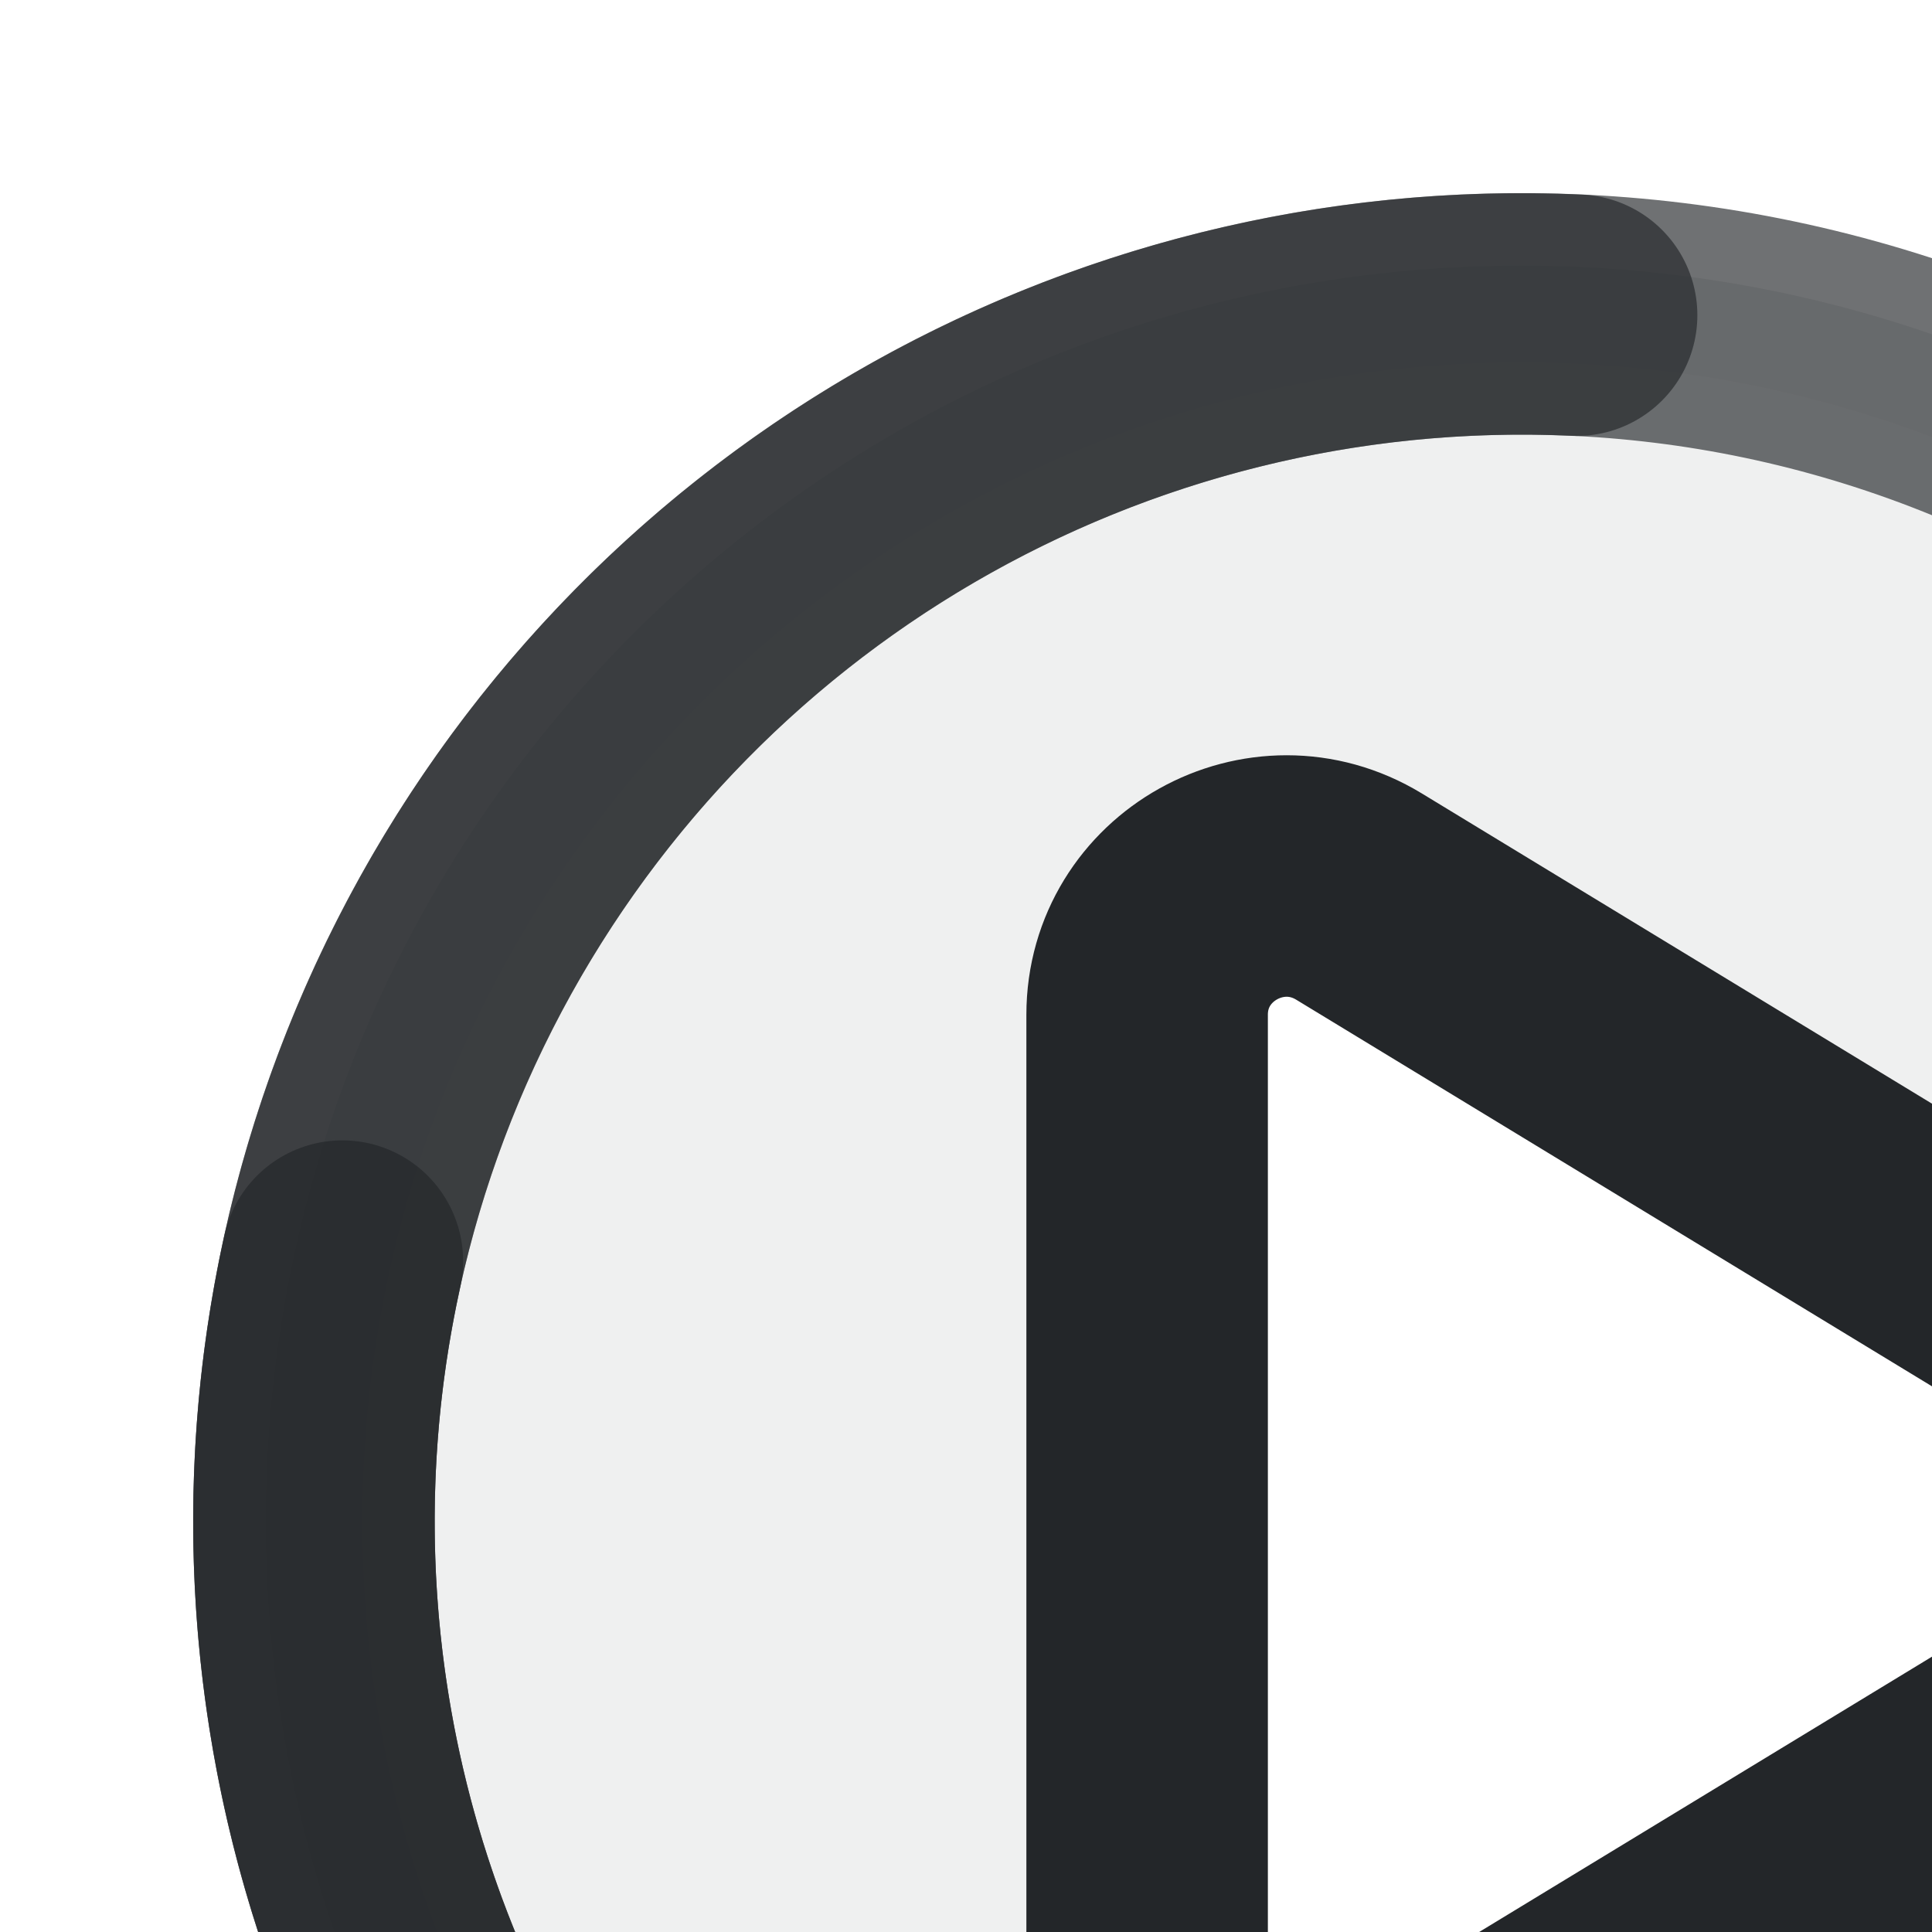
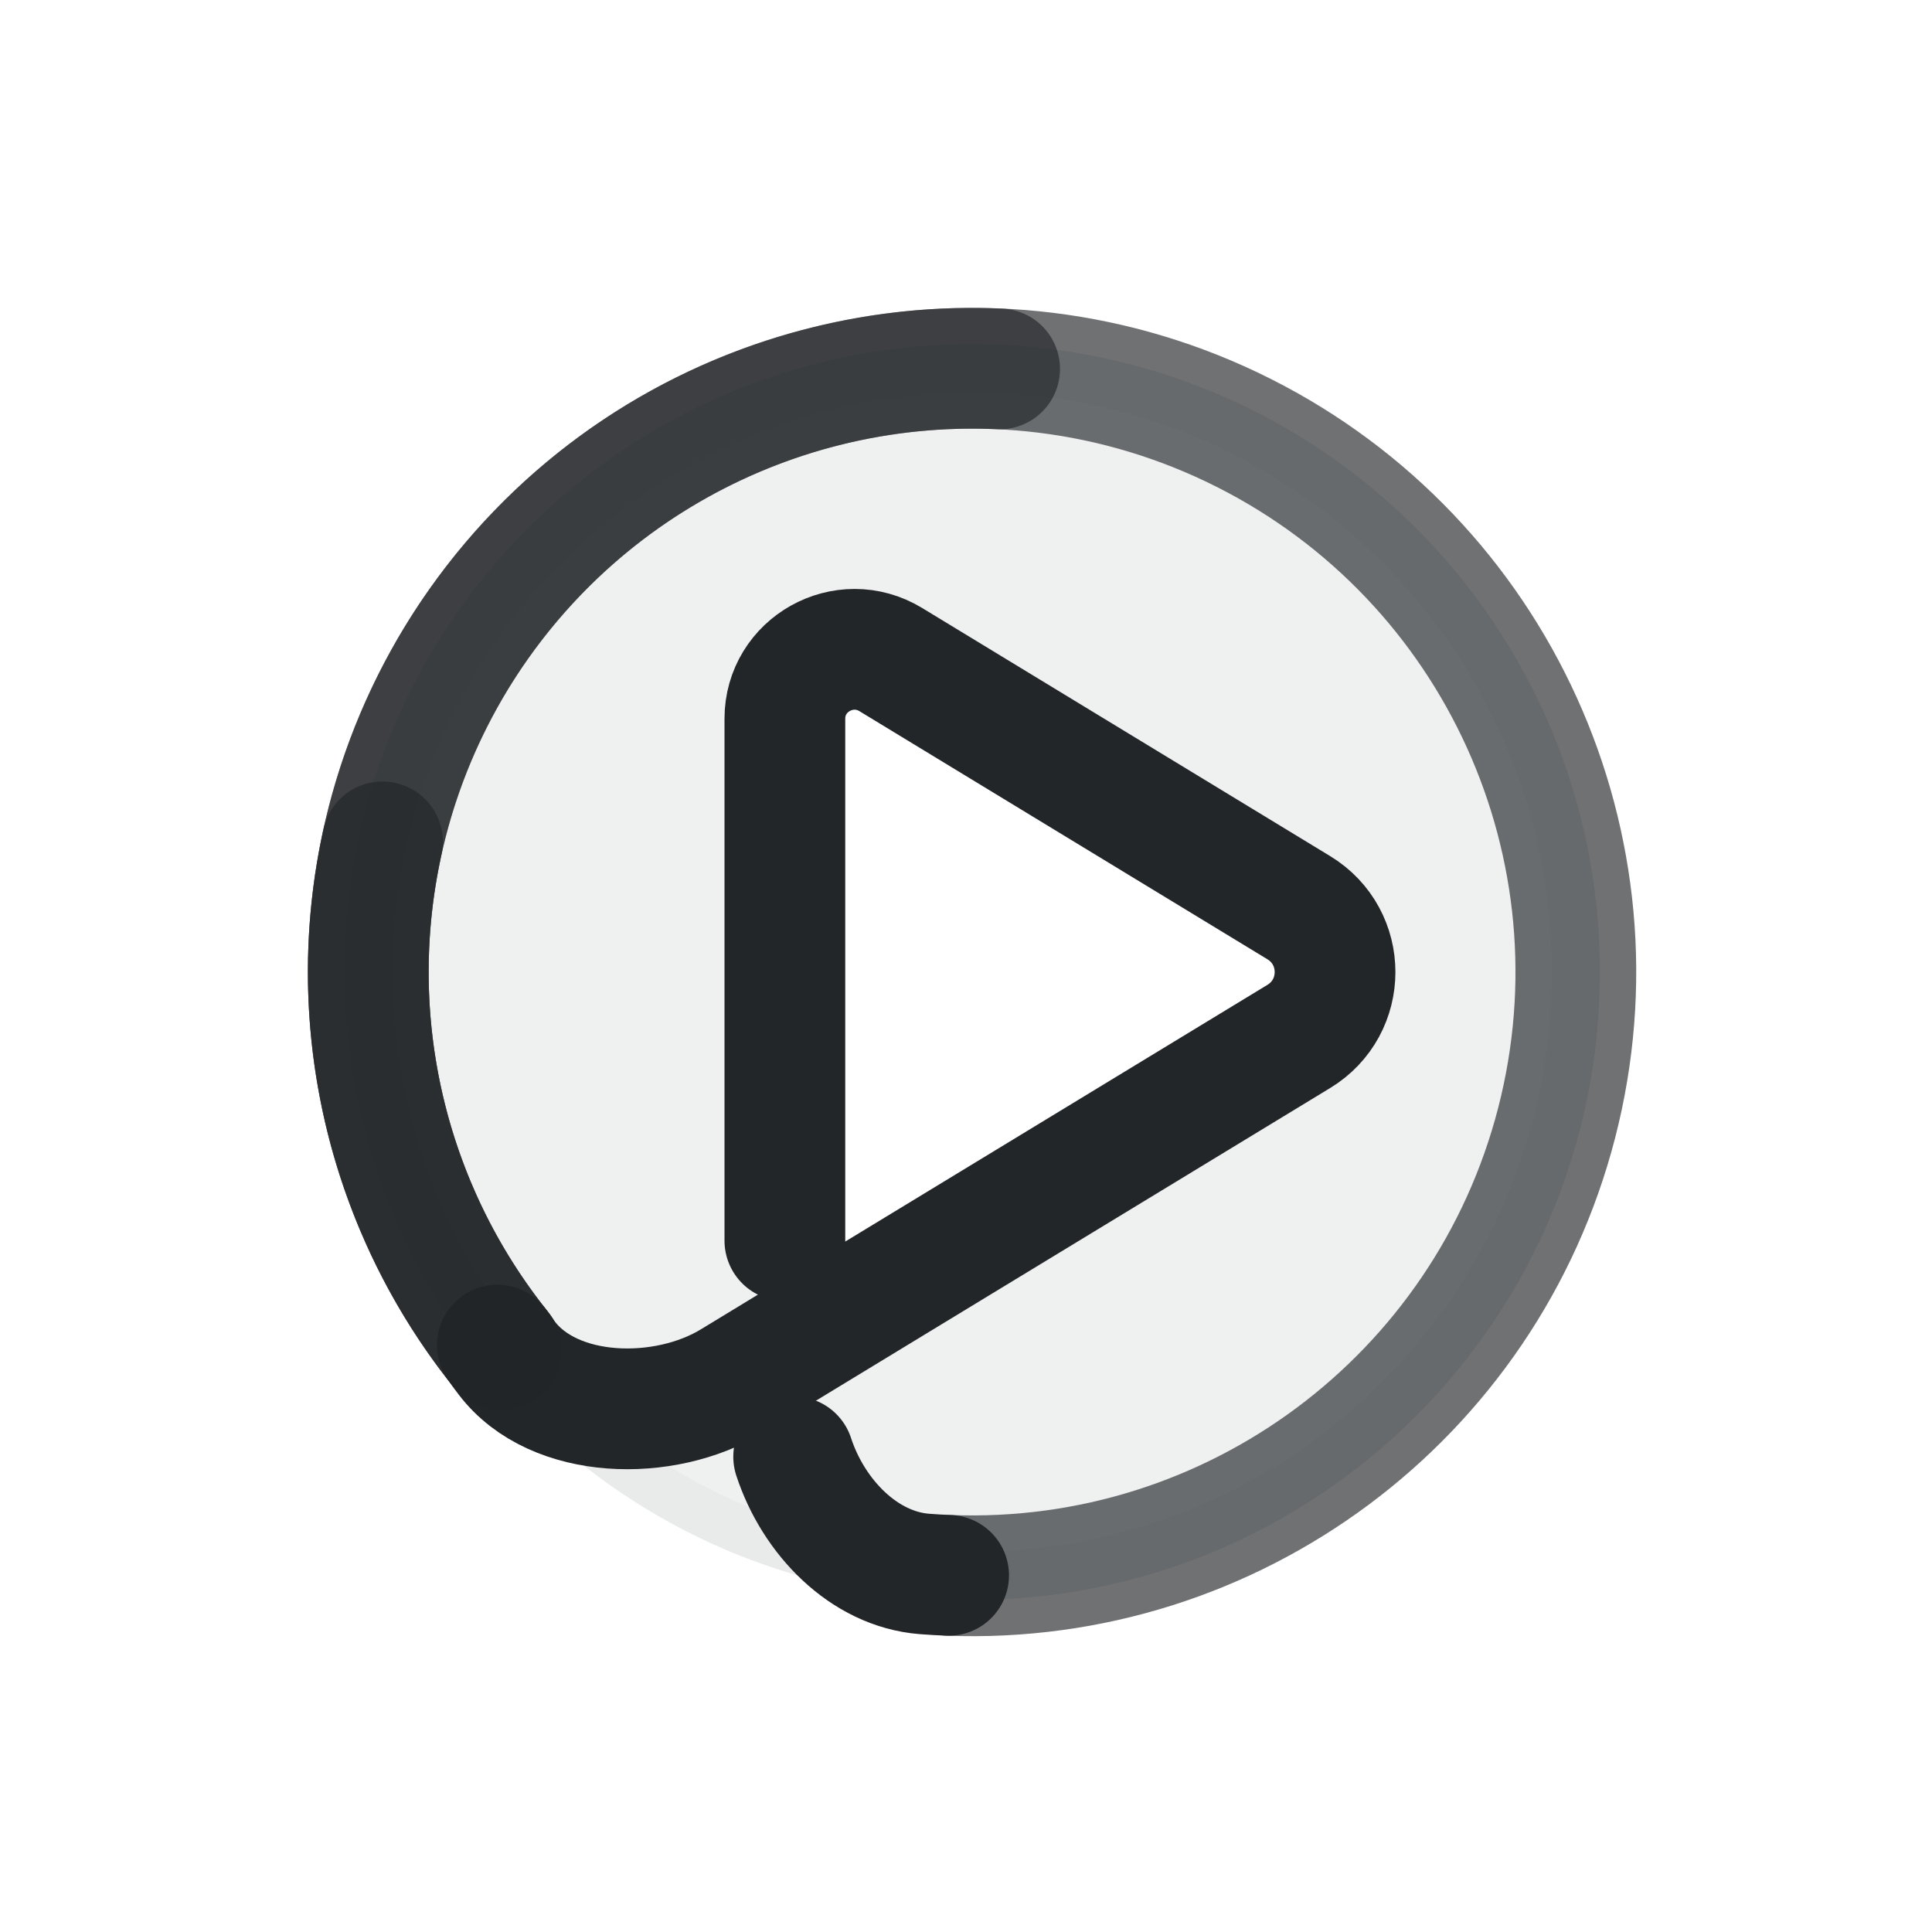
- <svg xmlns="http://www.w3.org/2000/svg" width="16" height="16" version="1.1" id="svg3">
+ <svg xmlns="http://www.w3.org/2000/svg" width="16" height="16" viewBox="0 0 16 16" version="1.1" id="svg3">
  <defs id="defs1">
    <style id="current-color-scheme" type="text/css">.ColorScheme-Text { color:#232629; }</style>
  </defs>
-   <g transform="translate(-.2 -.2) scale(.8)" id="g2">
+   <g transform="translate(1.65 1.65) scale(.4)" id="g2">
    <path class="ColorScheme-Text" d="M 16,3.5 C 9.096,3.5 3.5,9.096 3.5,16 3.5,22.904 9.096,28.5 16,28.5 22.904,28.5 28.5,22.904 28.5,16 28.5,9.096 22.904,3.5 16,3.5 Z m -2.446,5.763 c 0.275,-0.004 0.546,0.07 0.781,0.213 l 8.518,5.205 c 1.009,0.618 1.009,2.083 0,2.701 l -8.518,5.205 c -0.968,0.59 -2.21,-0.107 -2.21,-1.241 V 10.718 c -7.37e-4,-0.794 0.635,-1.441 1.429,-1.454 z" style="opacity:0.1;fill:#242629;fill-opacity:0.702;fill-rule:evenodd;stroke-linecap:round;paint-order:fill markers stroke" stroke="currentColor" id="path1" />
    <path class="ColorScheme-Text" fill="none" stroke="currentColor" stroke-linecap="round" stroke-opacity="0.65" style="stroke-width:2.5;stroke-dasharray:none;paint-order:fill markers stroke" id="circle1" d="M 6.254,23.828 A 12.5,12.5 0 0 1 6.282,8.138 12.5,12.5 0 0 1 21.62,4.835 12.5,12.5 0 0 1 28.104,19.122 12.5,12.5 0 0 1 15.518,28.491" />
    <path class="ColorScheme-Text" d="M 12.125,21.561 V 10.755 c -6.4e-5,-1.12 1.232,-1.808 2.193,-1.224 l 8.446,5.136 c 1.002,0.609 1.002,2.058 0,2.667 l -11.736,7.136 C 9.634,25.317 7.349,25.281 6.366,23.991 6.296,23.9 6.231,23.81 6.172,23.724" fill="none" stroke="currentColor" stroke-linecap="round" style="stroke-width:2.5;stroke-dasharray:none;paint-order:fill markers stroke" id="path2" />
    <path class="ColorScheme-Text" fill="none" stroke="currentColor" stroke-linecap="round" stroke-opacity="0.65" style="stroke-width:2.5;stroke-dasharray:none;paint-order:fill markers stroke" id="path4" d="M 6.254,23.828 A 12.5,12.5 0 0 1 4.855,10.34 12.5,12.5 0 0 1 16.571,3.513" />
    <path class="ColorScheme-Text" fill="none" stroke="currentColor" stroke-linecap="round" stroke-opacity="0.65" style="stroke-width:2.5;stroke-dasharray:none;paint-order:fill markers stroke" id="path5" d="M 6.254,23.828 A 12.5,12.5 0 0 1 3.794,13.305" />
    <path class="ColorScheme-Text" d="m 15.515,28.491 c -0.167,-0.007 -0.334,-0.016 -0.5,-0.029 -1.257,-0.098 -2.302,-1.183 -2.708,-2.426" fill="none" stroke="currentColor" stroke-linecap="round" style="stroke-width:2.5;stroke-dasharray:none;paint-order:fill markers stroke" id="path6" />
  </g>
</svg>
